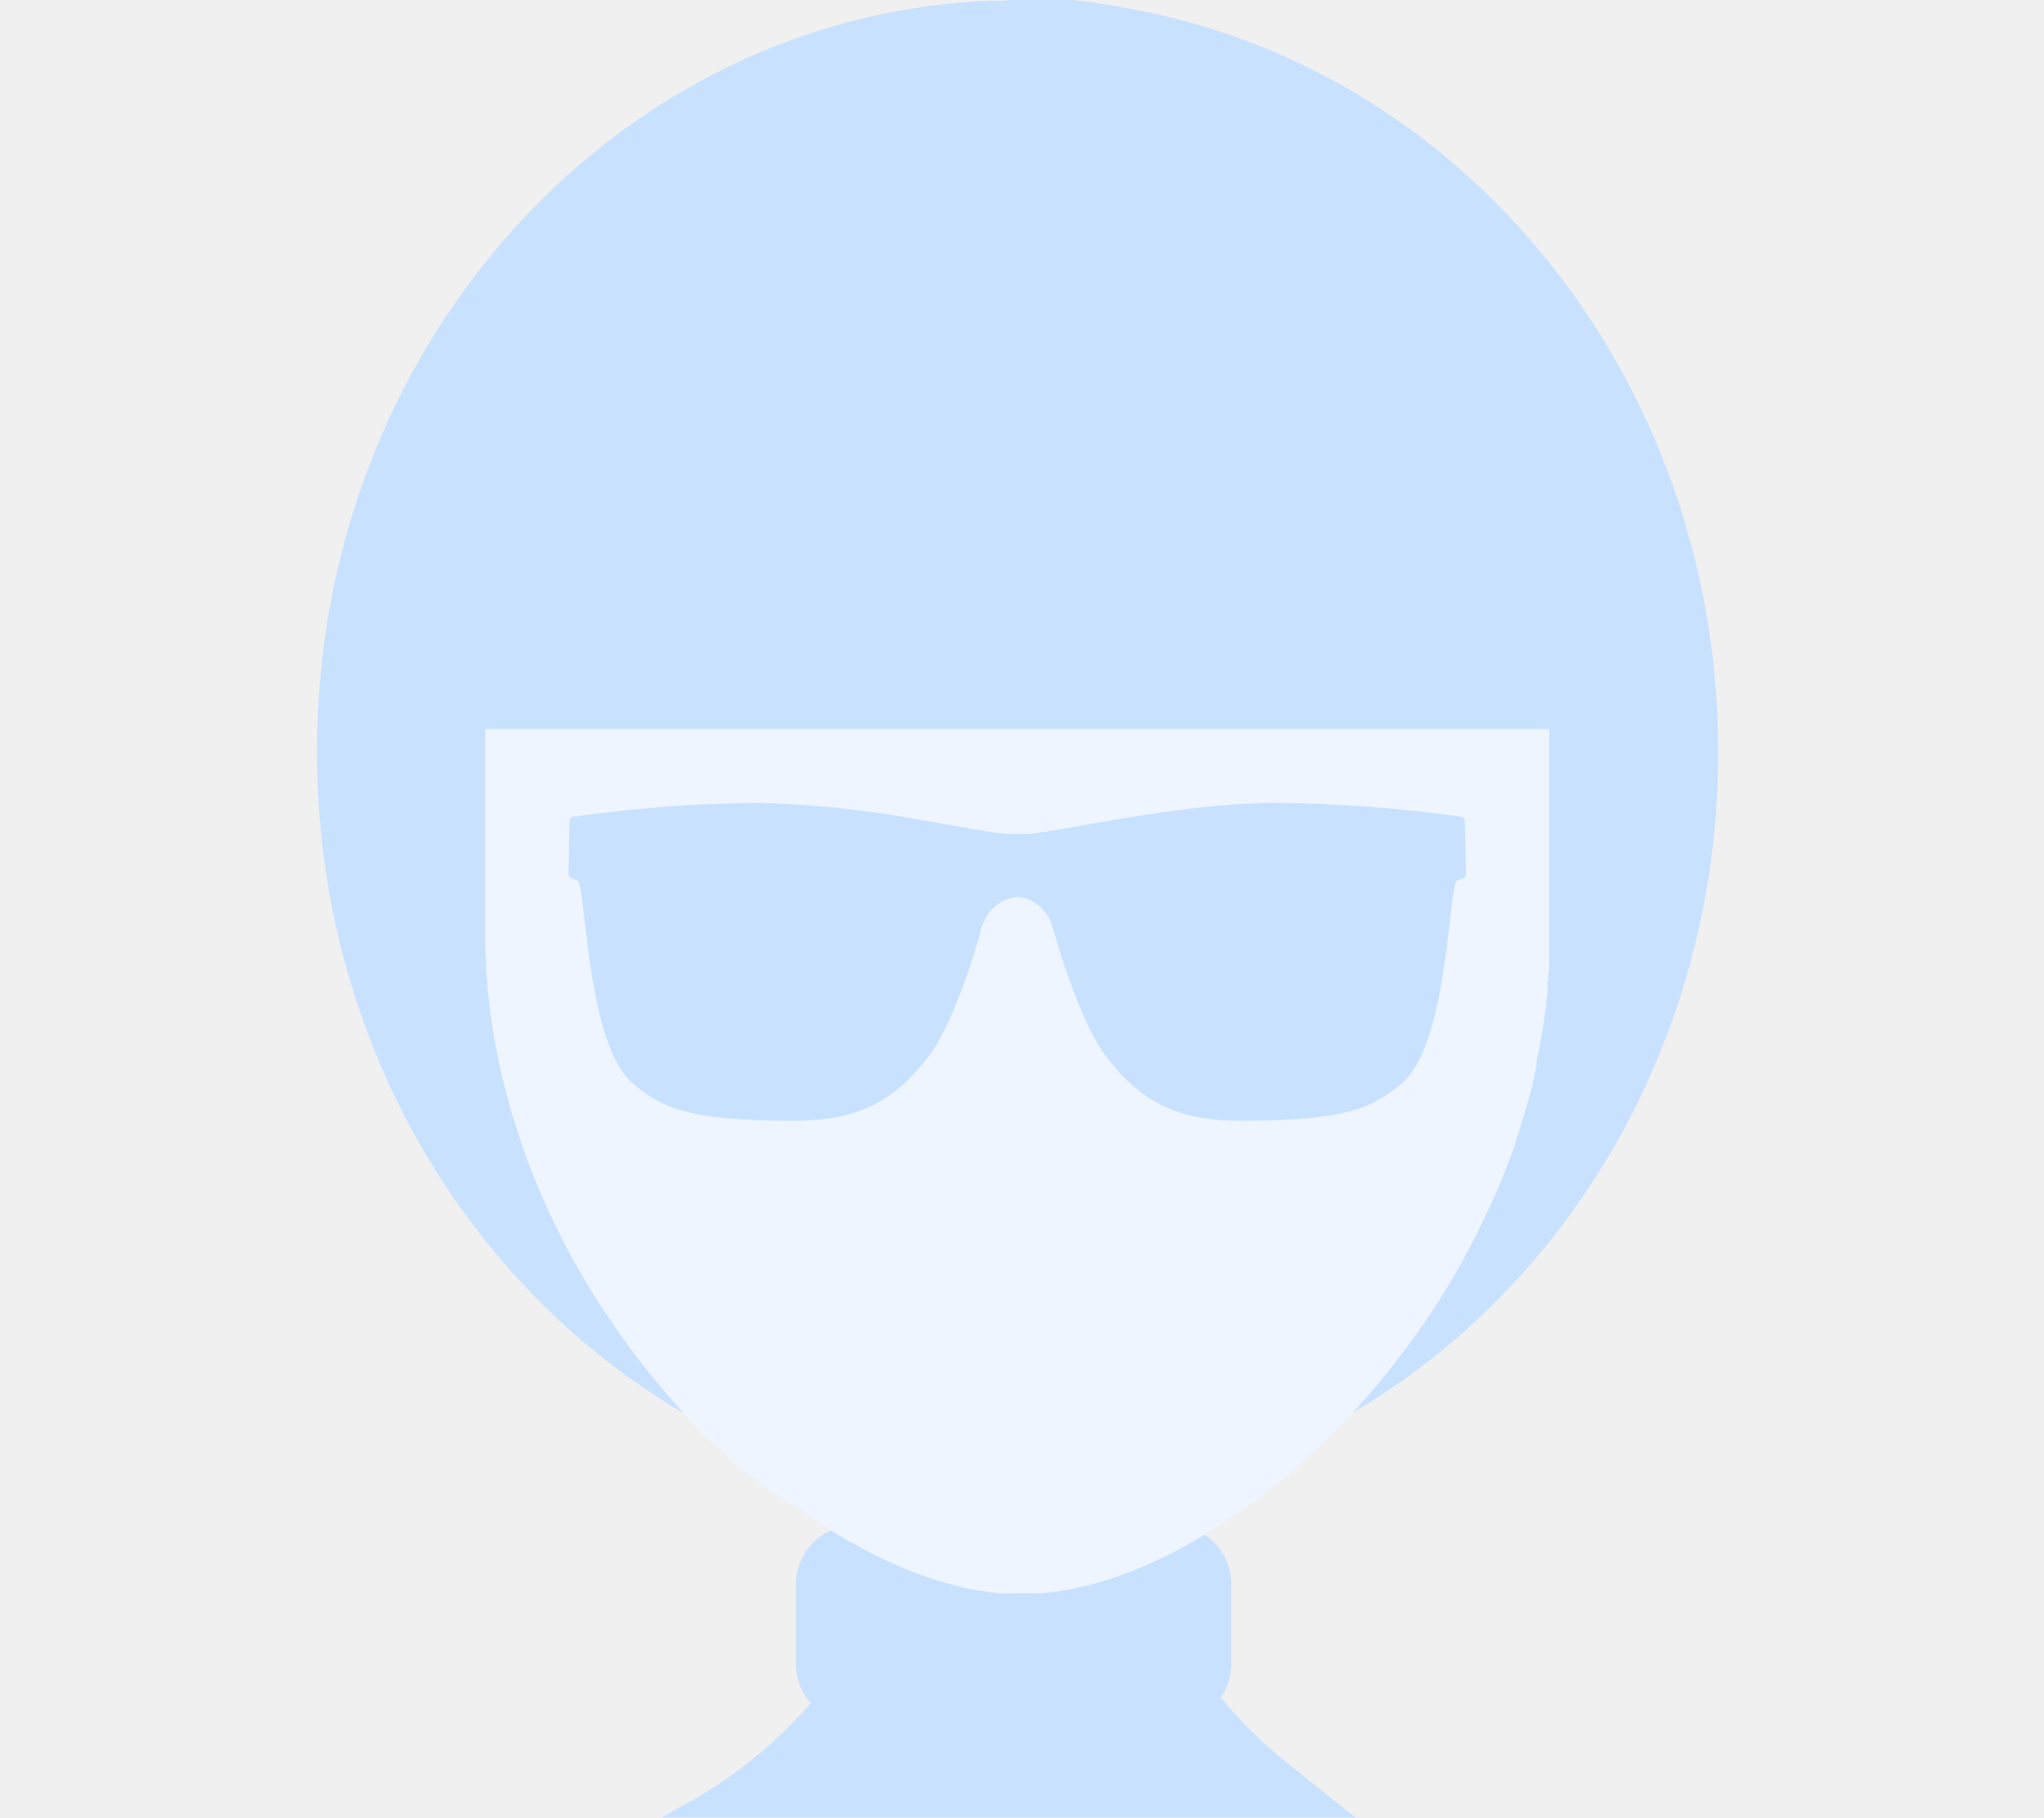
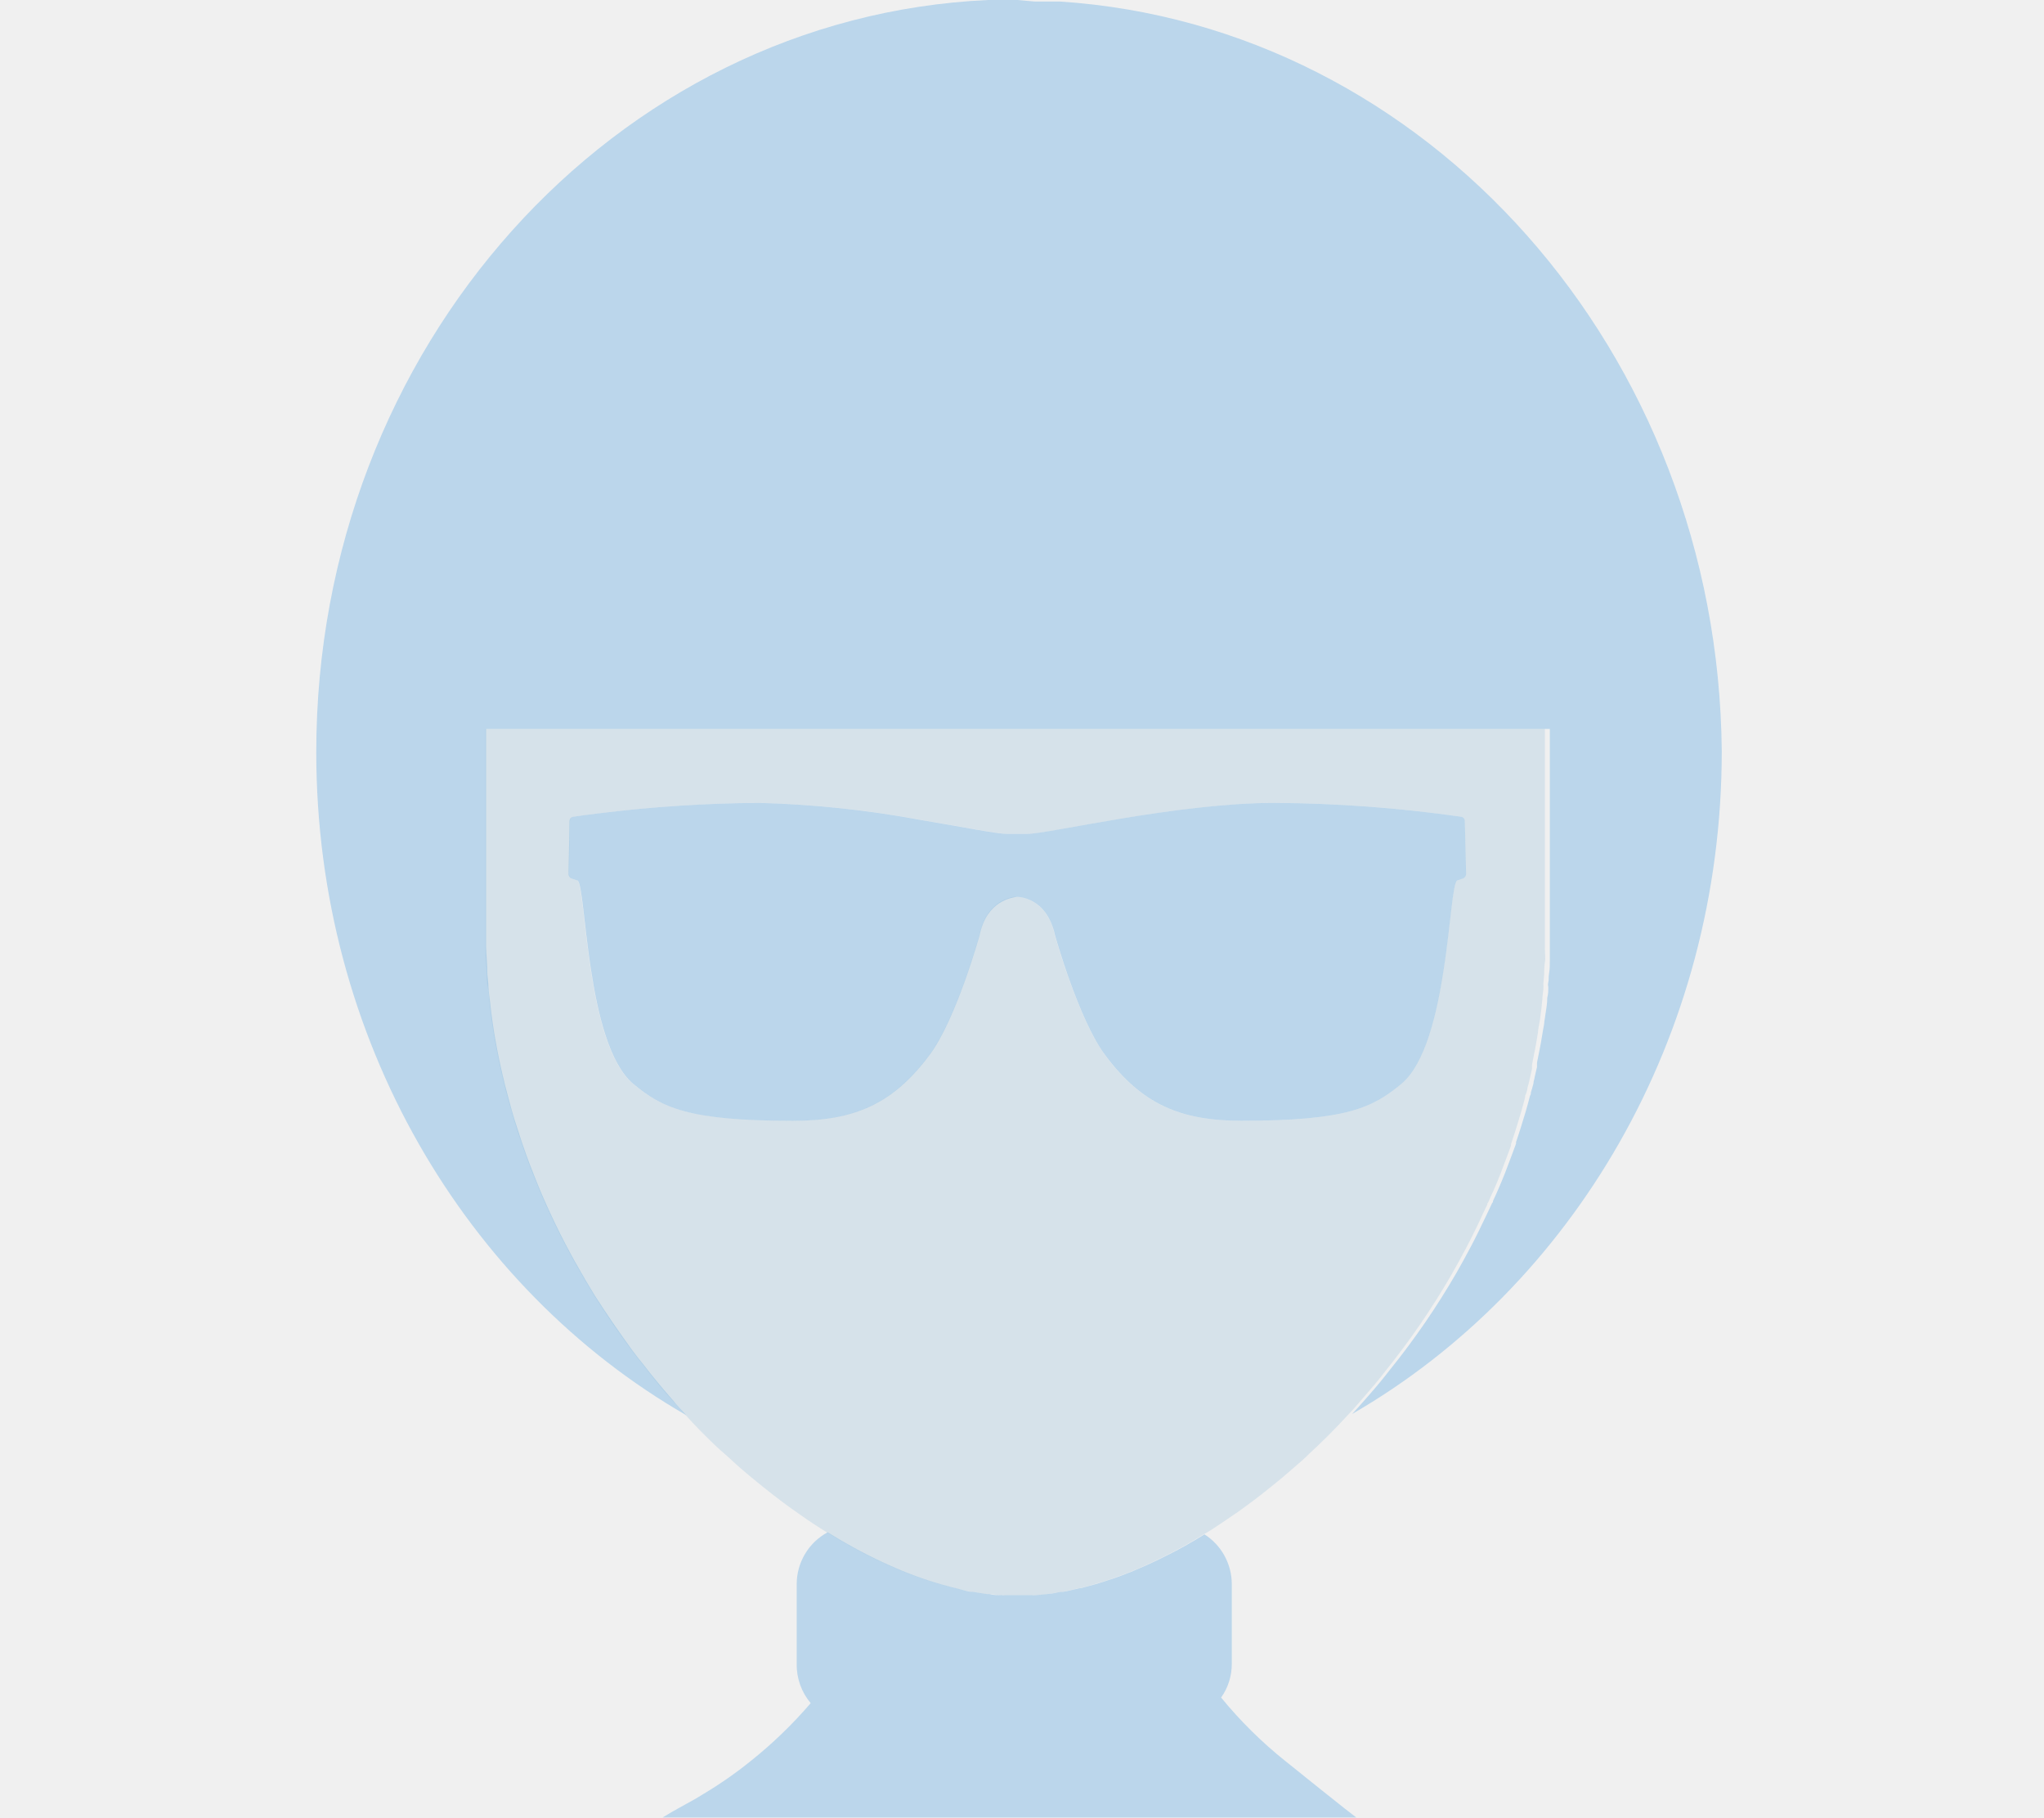
<svg xmlns="http://www.w3.org/2000/svg" viewBox="0 0 160.86 143">
  <defs>
-     <style>.cls-1{fill:#c8e1ff;}.cls-2{fill:#eef5ff;}.cls-3{fill:none;}</style>
+     <style>.cls-1{fill:#85bce6;opacity:0.5;}.cls-2{fill:#fff;opacity:0.01;}.cls-3{fill:#88b8d8;opacity:0.25;}</style>
  </defs>
  <g id="Layer_2" data-name="Layer 2">
-     <g id="Layer_2-2" data-name="Layer 2">
-       <path class="cls-1" d="M96.9,124.65v6.26a4.5,4.5,0,0,1-.84,2.65,4.6,4.6,0,0,1-3.81,2h-25A4.62,4.62,0,0,1,63.8,134a4.67,4.67,0,0,1-1.16-3.07v-6.26A4.66,4.66,0,0,1,67.29,120h25a4.56,4.56,0,0,1,2.5.74A4.65,4.65,0,0,1,96.9,124.65Z" />
-       <path class="cls-1" d="M106.7,143H52.1l.82-.49a3.24,3.24,0,0,0,.36-.2l.74-.41a.06.06,0,0,1,0,0c.44-.23.88-.49,1.31-.76a32,32,0,0,0,3.69-2.57A34.71,34.71,0,0,0,63.8,134a33.17,33.17,0,0,0,3.45-4.84H93a31.85,31.85,0,0,0,3.1,4.42,33.23,33.23,0,0,0,5.06,5C101.51,138.88,106.3,142.72,106.7,143Z" />
-       <path class="cls-1" d="M135.22,59.18c0,22.56-11.77,42.17-29.09,52.15a52.27,52.27,0,0,1-17.42,6.29,49.74,49.74,0,0,1-7.26.71l-1.39,0h0a51.83,51.83,0,0,1-26-7c-17.32-10-29.11-29.59-29.11-52.16C24.89,27.32,48.36,1.34,77.76.06h.11l.87,0L80,0h0l1.33,0h.09l.93,0h0l.43,0,.52,0C112.31,2,135.22,27.7,135.22,59.18Z" />
-       <path class="cls-2" d="M121.92,41.86V73.12c0,.45,0,.91,0,1.36s0,.73,0,1.1,0,.66-.06,1,0,.47-.06.7,0,.28,0,.43,0,.52-.08.78c0,.49-.1,1-.17,1.47a2.58,2.58,0,0,1-.06.37c0,.24-.07.49-.11.74v0l-.18,1.07c-.1.49-.19,1-.29,1.47,0,0,0,0,0,.06a2.07,2.07,0,0,1,0,.22s0,0,0,.06l-.18.78a2.09,2.09,0,0,1-.08.34c0,.18-.08.37-.12.55a3,3,0,0,1-.1.32c0,.09,0,.19-.07.27-.21.84-.46,1.67-.72,2.49-.12.39-.25.77-.38,1.16,0,0,0,.08,0,.12l-.37,1-.12.32-.38,1c-.16.4-.32.79-.49,1.18s-.3.7-.45,1c0,.06,0,.11-.07.17-.18.37-.34.74-.52,1.1s-.36.76-.55,1.14c-.37.75-.77,1.51-1.17,2.24l-.56,1a59.69,59.69,0,0,1-5.25,7.65c-.26.34-.53.67-.8,1s-.77.91-1.17,1.36-.66.75-1,1.11l0,0q-1.49,1.59-3,3c-.2.21-.42.39-.63.59s-.7.62-1.06.92-.57.48-.86.72c-.74.61-1.48,1.19-2.23,1.74-.31.24-.63.46-.94.68-.52.37-1,.72-1.57,1.06-.28.19-.58.38-.88.55l-.14.08c-1,.62-2,1.19-3,1.68l-.77.38-.8.37c-.34.15-.68.3-1,.43a3.33,3.33,0,0,1-.4.16c-.4.16-.81.31-1.21.45s-1,.34-1.52.48-.71.2-1.06.28l-.07,0-1,.23-.28.05c-.29,0-.58.1-.86.13s-.83.11-1.24.13a2,2,0,0,1-.42,0l-1,0h0c-.32,0-.64,0-1,0a1.5,1.5,0,0,1-.37,0c-.29,0-.59,0-.9-.08l-.19,0-1.16-.18c-.32,0-.65-.13-1-.21a29.61,29.61,0,0,1-5.4-1.82,39.1,39.1,0,0,1-4.72-2.49l-.27-.16c-.7-.43-1.41-.9-2.09-1.38-.39-.28-.79-.55-1.18-.84Q60,117,58.17,115.42l-1-.91c-.33-.29-.66-.6-1-.9-.76-.73-1.5-1.48-2.21-2.27a1.66,1.66,0,0,1-.13-.14c-.3-.32-.6-.64-.9-1-.82-.93-1.62-1.89-2.38-2.88-.3-.36-.58-.73-.86-1.1-1-1.38-2-2.82-2.95-4.31l-.73-1.21-.84-1.47a57.8,57.8,0,0,1-2.8-5.76c-.12-.29-.24-.58-.35-.87s-.3-.75-.44-1.12c-.2-.54-.4-1.09-.58-1.63s-.36-1.1-.54-1.66-.32-1.07-.46-1.61-.32-1.16-.45-1.76a1.21,1.21,0,0,0-.05-.18c-.19-.83-.37-1.66-.52-2.5-.21-1.11-.37-2.24-.49-3.38q-.08-.54-.12-1.08c0-.38-.07-.75-.09-1.13,0-.69-.08-1.39-.1-2.09,0-.45,0-.91,0-1.36V41.86A41.86,41.86,0,0,1,77.76.06h.11l.87,0L80,0h0l1.33,0h.09l.93,0h0l.43,0,.92.07.45,0,.3,0a42.14,42.14,0,0,1,4.8.79,41.89,41.89,0,0,1,32.57,40.46C121.92,41.61,121.92,41.73,121.92,41.86Z" />
-       <path class="cls-1" d="M131.25,57.35H28.87C28.87,26.54,50.56,1.41,77.76.06h.11l.87,0L80,0h0l1.33,0h.09l.93,0h0l.43,0,.52,0,.4,0,.45,0,.3,0C110.71,2.77,131.25,27.37,131.25,57.35Z" />
+     <g id="Layer_1-2" data-name="Layer 1">
      <path class="cls-1" d="M115.28,64.59a.33.33,0,0,0-.28-.33,108.44,108.44,0,0,0-14.63-1.09c-7.77,0-17.79,2.44-19.54,2.44H79.28c-.81,0-3.43-.53-6.77-1.09a80.94,80.94,0,0,0-12.77-1.35,108.13,108.13,0,0,0-12.5.81c-1,.12-1.74.22-2.12.28a.34.34,0,0,0-.3.33l-.08,4.18a.4.4,0,0,0,.23.34l.47.16c.7.27.64,12.84,4.39,16,2.23,1.85,4.22,2.91,12.57,2.91,4.84,0,7.88-1.31,10.77-5.2,2.09-2.8,3.93-9.42,3.93-9.42.56-2.73,2.59-2.94,2.92-3h0c.06,0,2.35,0,3,3,0,0,1.85,6.62,3.93,9.42,2.89,3.89,5.93,5.2,10.77,5.2,8.35,0,10.33-1.06,12.57-2.91,3.75-3.15,3.69-15.72,4.39-16l.47-.16a.4.4,0,0,0,.23-.34Z" />
-       <rect class="cls-3" y="48.84" width="160.86" height="14.33" />
+       <rect class="cls-2" y="140.79" width="160.86" height="1.94" />
+       <path class="cls-1" d="M91,122.79l-.8.37c-.34.15-.68.3-1,.43a3.33,3.33,0,0,1-.4.16c-.4.16-.81.32-1.21.45s-1,.34-1.52.48-.71.2-1.06.28l-.07,0-1,.23-.28.05c-.29,0-.58.1-.86.13s-.83.11-1.24.13a2,2,0,0,1-.42,0l-1,0h0c-.32,0-.64,0-1,0a1.5,1.5,0,0,1-.37,0c-.29,0-.59,0-.9-.08l-.19,0-1.16-.18c-.32,0-.65-.13-1-.21a29.61,29.61,0,0,1-5.4-1.82,39.1,39.1,0,0,1-4.72-2.49l-.27-.16a4.63,4.63,0,0,0-2.43,4.09v6.26A4.67,4.67,0,0,0,63.8,134a34.71,34.71,0,0,1-4.74,4.57,32,32,0,0,1-3.69,2.57c-.43.27-.87.53-1.31.76a.06.06,0,0,0,0,0l-.74.41a3.24,3.24,0,0,1-.36.2l-.82.49h54.6c-.4-.28-5.19-4.12-5.58-4.44a33.63,33.63,0,0,1-5.06-5,4.55,4.55,0,0,0,.84-2.66v-6.26a4.65,4.65,0,0,0-2.15-3.92c-1,.62-2,1.19-3,1.68Z" />
+       <path class="cls-1" d="M53,110.22c-.82-.93-1.62-1.89-2.38-2.88-.3-.36-.58-.73-.86-1.1-1-1.38-2-2.82-2.95-4.31l-.73-1.21-.84-1.47a57.8,57.8,0,0,1-2.8-5.76c-.12-.29-.24-.58-.35-.87s-.3-.75-.44-1.12c-.2-.54-.4-1.09-.58-1.63s-.36-1.1-.54-1.66-.32-1.07-.46-1.61-.32-1.16-.45-1.76a1.21,1.21,0,0,0-.05-.18c-.19-.83-.37-1.66-.52-2.5-.21-1.11-.37-2.24-.49-3.38q-.08-.54-.12-1.08c0-.38-.07-.75-.09-1.13,0-.69-.08-1.39-.1-2.09,0-.45,0-.91,0-1.36V57.35h83.72V73.12c0,.45,0,.91,0,1.36s0,.73,0,1.1,0,.66-.06,1,0,.47-.06.7,0,.28,0,.43,0,.52-.08.78c0,.49-.1,1-.17,1.47a2.58,2.58,0,0,1-.06.37c0,.24-.07.49-.11.74v0l-.18,1.07c-.1.49-.19,1-.29,1.47,0,0,0,0,0,.06a2.07,2.07,0,0,1,0,.22s0,0,0,.06l-.18.78a2.09,2.09,0,0,1-.08.34c0,.18-.08.37-.12.55a3,3,0,0,1-.1.32c0,.09,0,.19-.07.27-.21.84-.46,1.67-.72,2.49-.12.39-.25.77-.38,1.16,0,0,0,.08,0,.12l-.37,1-.12.32-.38,1c-.16.4-.32.79-.49,1.18s-.3.7-.45,1c0,.06,0,.11-.07.17-.18.37-.34.74-.52,1.1s-.36.76-.55,1.14c-.37.76-.77,1.51-1.17,2.24l-.56,1a59.69,59.69,0,0,1-5.25,7.65c-.26.34-.53.67-.8,1s-.77.91-1.17,1.36-.66.75-1,1.11c17.32-10,29.09-29.59,29.09-52.15C135.22,27.7,112.31,2,83.4.12h0l-.52,0-.43,0h0l-.93,0h-.09L80.06,0h0L78.74,0l-.87,0h-.11C48.36,1.34,24.89,27.32,24.89,59.18c0,22.57,11.79,42.19,29.11,52.16a1.66,1.66,0,0,1-.13-.14C53.57,110.88,53.27,110.56,53,110.22Z" />
+       <path class="cls-3" d="M38.2,57.35V73.12c0,.45,0,.91,0,1.36,0,.7.05,1.4.1,2.09,0,.38,0,.75.09,1.13s.07.72.12,1.08c.12,1.14.28,2.27.49,3.38.15.84.33,1.67.52,2.5a1.21,1.21,0,0,1,.05.18c.13.6.28,1.18.45,1.76s.3,1.08.46,1.61.35,1.11.54,1.66.38,1.09.58,1.63c.14.37.28.75.44,1.12s.23.58.35.87a57.8,57.8,0,0,0,2.8,5.76l.84,1.47.73,1.21c.93,1.49,1.92,2.93,2.95,4.31.28.37.56.74.86,1.1.76,1,1.56,2,2.38,2.88.3.34.6.66.9,1a1.66,1.66,0,0,0,.13.14c.71.79,1.45,1.54,2.21,2.27.32.3.65.61,1,.9l1,.91Q60,117,61.8,118.34c.39.29.79.56,1.18.84.68.48,1.39.95,2.09,1.38l.27.16a39.1,39.1,0,0,0,4.72,2.49,29.61,29.61,0,0,0,5.4,1.82c.34.08.67.16,1,.21l1.16.18.19,0c.31,0,.61.07.9.08a1.5,1.5,0,0,0,.37,0c.31,0,.63,0,1,0h0l1,0a2,2,0,0,0,.42,0c.41,0,.82-.07,1.24-.13s.57-.08.86-.13l.28-.05,1-.23.07,0c.35-.08.71-.18,1.06-.28s1-.3,1.52-.48.81-.29,1.21-.45a3.33,3.33,0,0,0,.4-.16c.34-.13.68-.28,1-.43l.8-.37.77-.38c1-.49,2-1.06,3-1.68l.14-.08c.3-.17.6-.36.88-.55.53-.34,1-.69,1.57-1.06.31-.22.63-.44.94-.68.75-.55,1.49-1.13,2.23-1.74.29-.24.58-.47.86-.72s.71-.61,1.06-.92.43-.38.63-.59q1.55-1.42,3-3l0,0c.35-.36.69-.74,1-1.11s.79-.9,1.17-1.36.54-.65.8-1a59.69,59.69,0,0,0,5.25-7.65l.56-1c.4-.73.8-1.48,1.17-2.24.19-.38.38-.76.55-1.14s.34-.73.52-1.1c0-.06,0-.11.07-.17.15-.35.31-.7.45-1s.33-.78.49-1.18l.38-1,.12-.32.37-1s0-.08,0-.12c.13-.39.26-.77.38-1.16.26-.82.51-1.65.72-2.49,0-.08,0-.18.07-.27a3,3,0,0,0,.1-.32c0-.18.09-.37.12-.55a2.09,2.09,0,0,0,.08-.34l.18-.78s0,0,0-.06a2.07,2.07,0,0,0,0-.22s0,0,0-.06c.1-.48.19-1,.29-1.47l.18-1.07v0c0-.25.08-.5.11-.74a2.58,2.58,0,0,0,.06-.37c.07-.5.13-1,.17-1.47,0-.26.06-.53.08-.78s0-.28,0-.43.05-.47.06-.7,0-.66.06-1,0-.73,0-1.1,0-.91,0-1.36V57.35Zm76.94,11.76-.47.16c-.7.27-.64,12.84-4.39,16-2.24,1.85-4.22,2.91-12.57,2.91-4.84,0-7.88-1.31-10.77-5.2C84.86,80.17,83,73.55,83,73.55c-.6-2.92-2.89-3-3-3h0c-.33,0-2.36.23-2.92,3,0,0-1.84,6.62-3.93,9.42-2.89,3.89-5.93,5.2-10.77,5.2-8.35,0-10.34-1.06-12.57-2.91-3.75-3.15-3.69-15.72-4.39-16L45,69.11a.4.4,0,0,1-.23-.34l.08-4.18a.34.34,0,0,1,.3-.33c.38-.06,1.11-.16,2.12-.28a108.13,108.13,0,0,1,12.5-.81,80.94,80.94,0,0,1,12.77,1.35c3.34.56,6,1.09,6.77,1.09h1.55c1.75,0,11.77-2.44,19.54-2.44A108.44,108.44,0,0,1,115,64.26a.33.33,0,0,1,.28.33l.09,4.18A.4.4,0,0,1,115.14,69.11Z" />
    </g>
  </g>
</svg>
